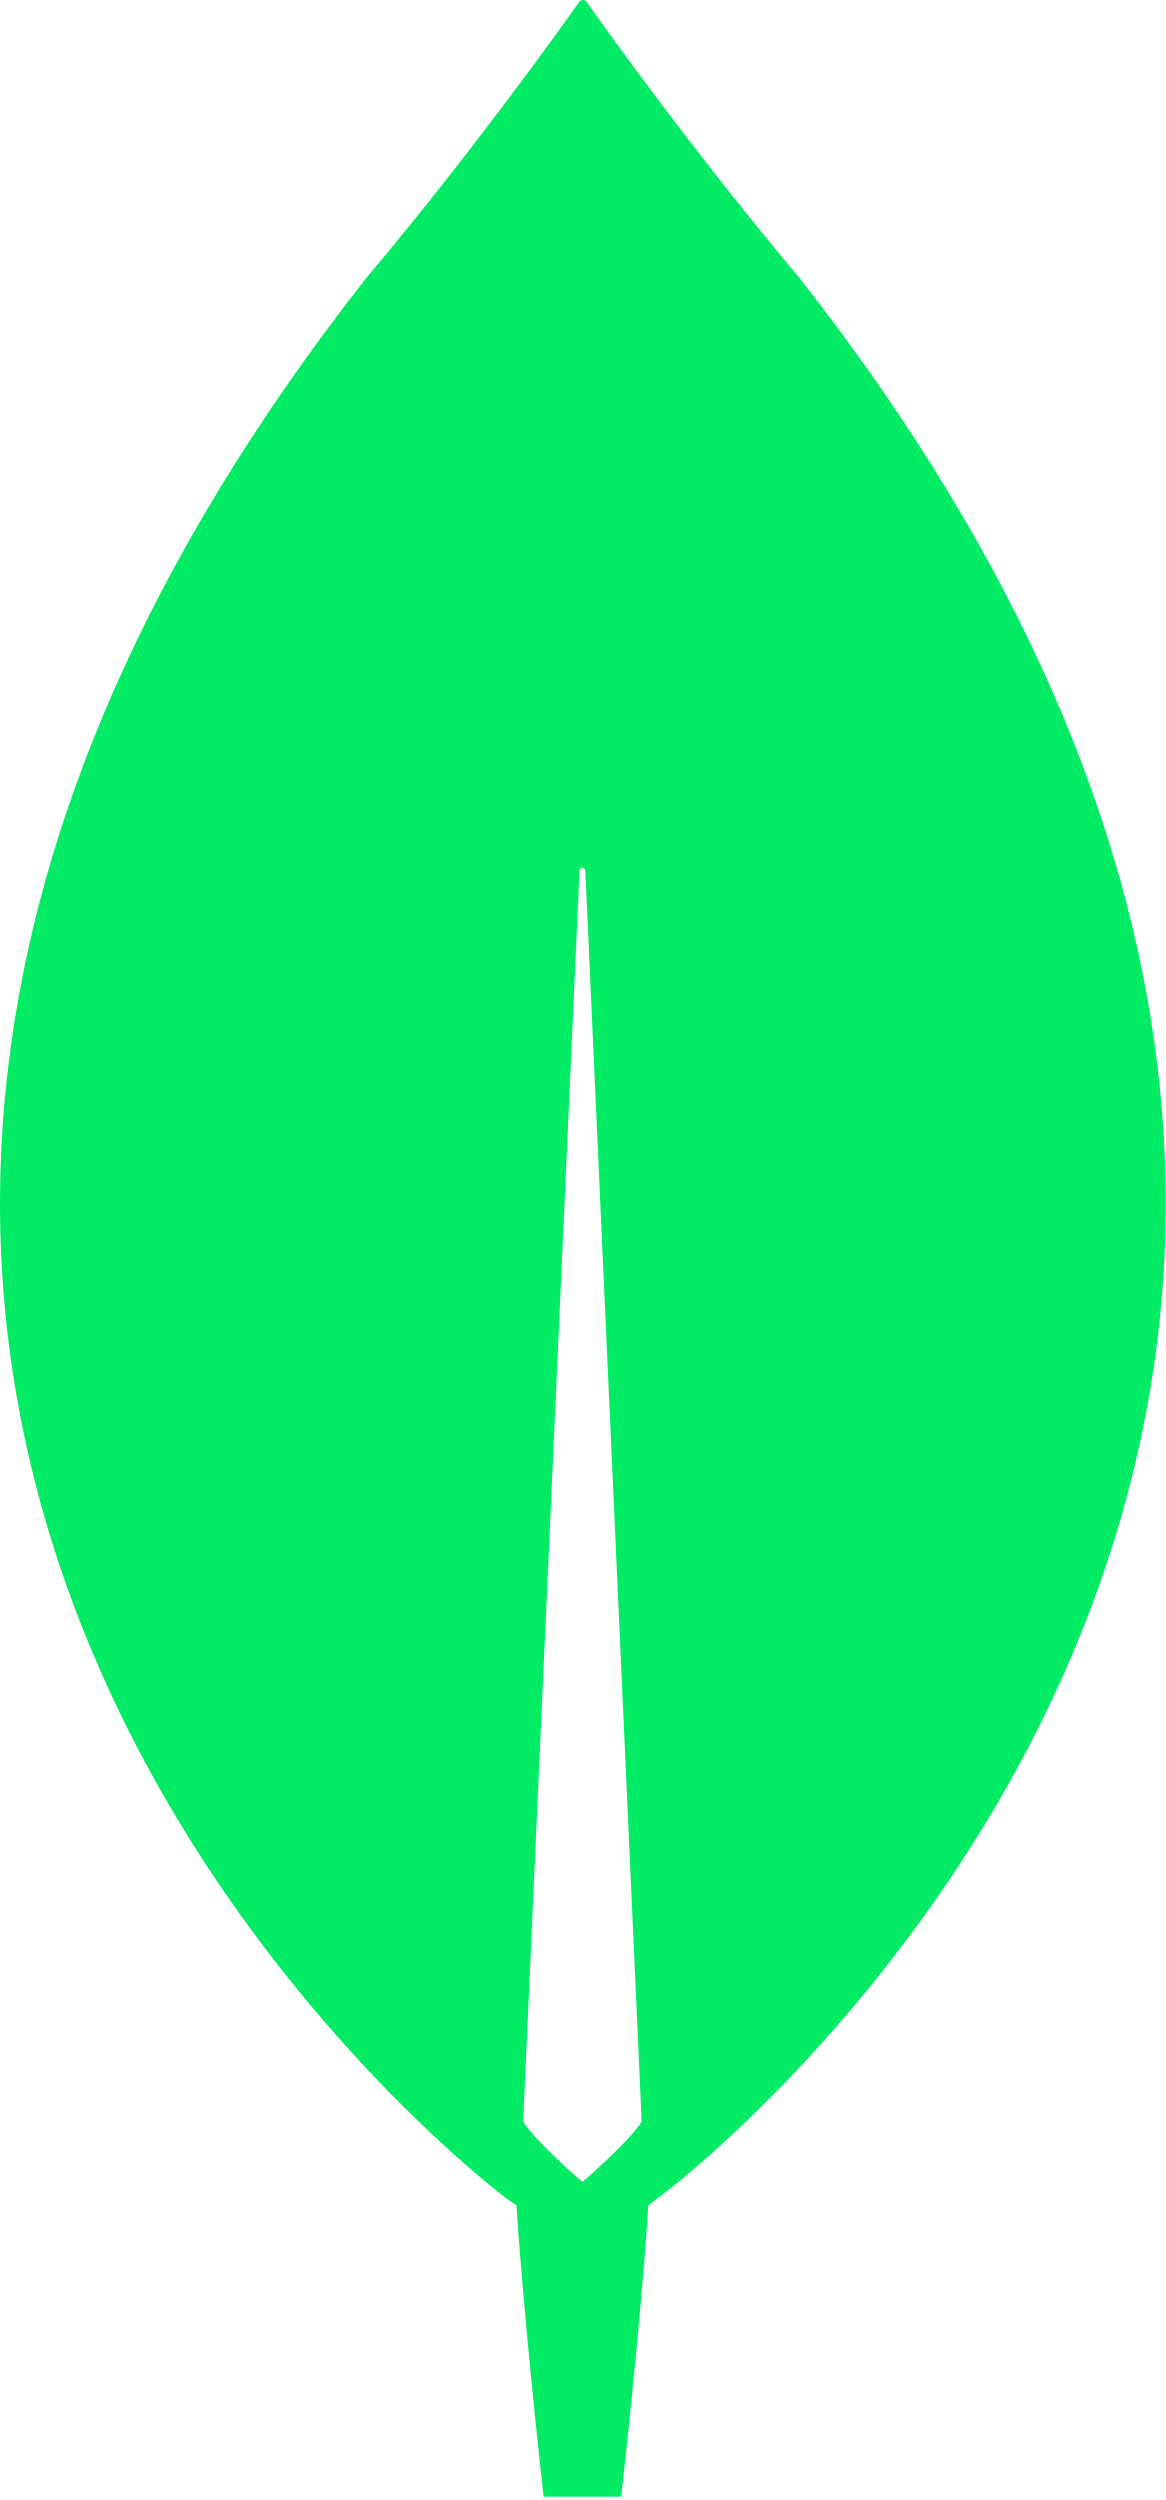
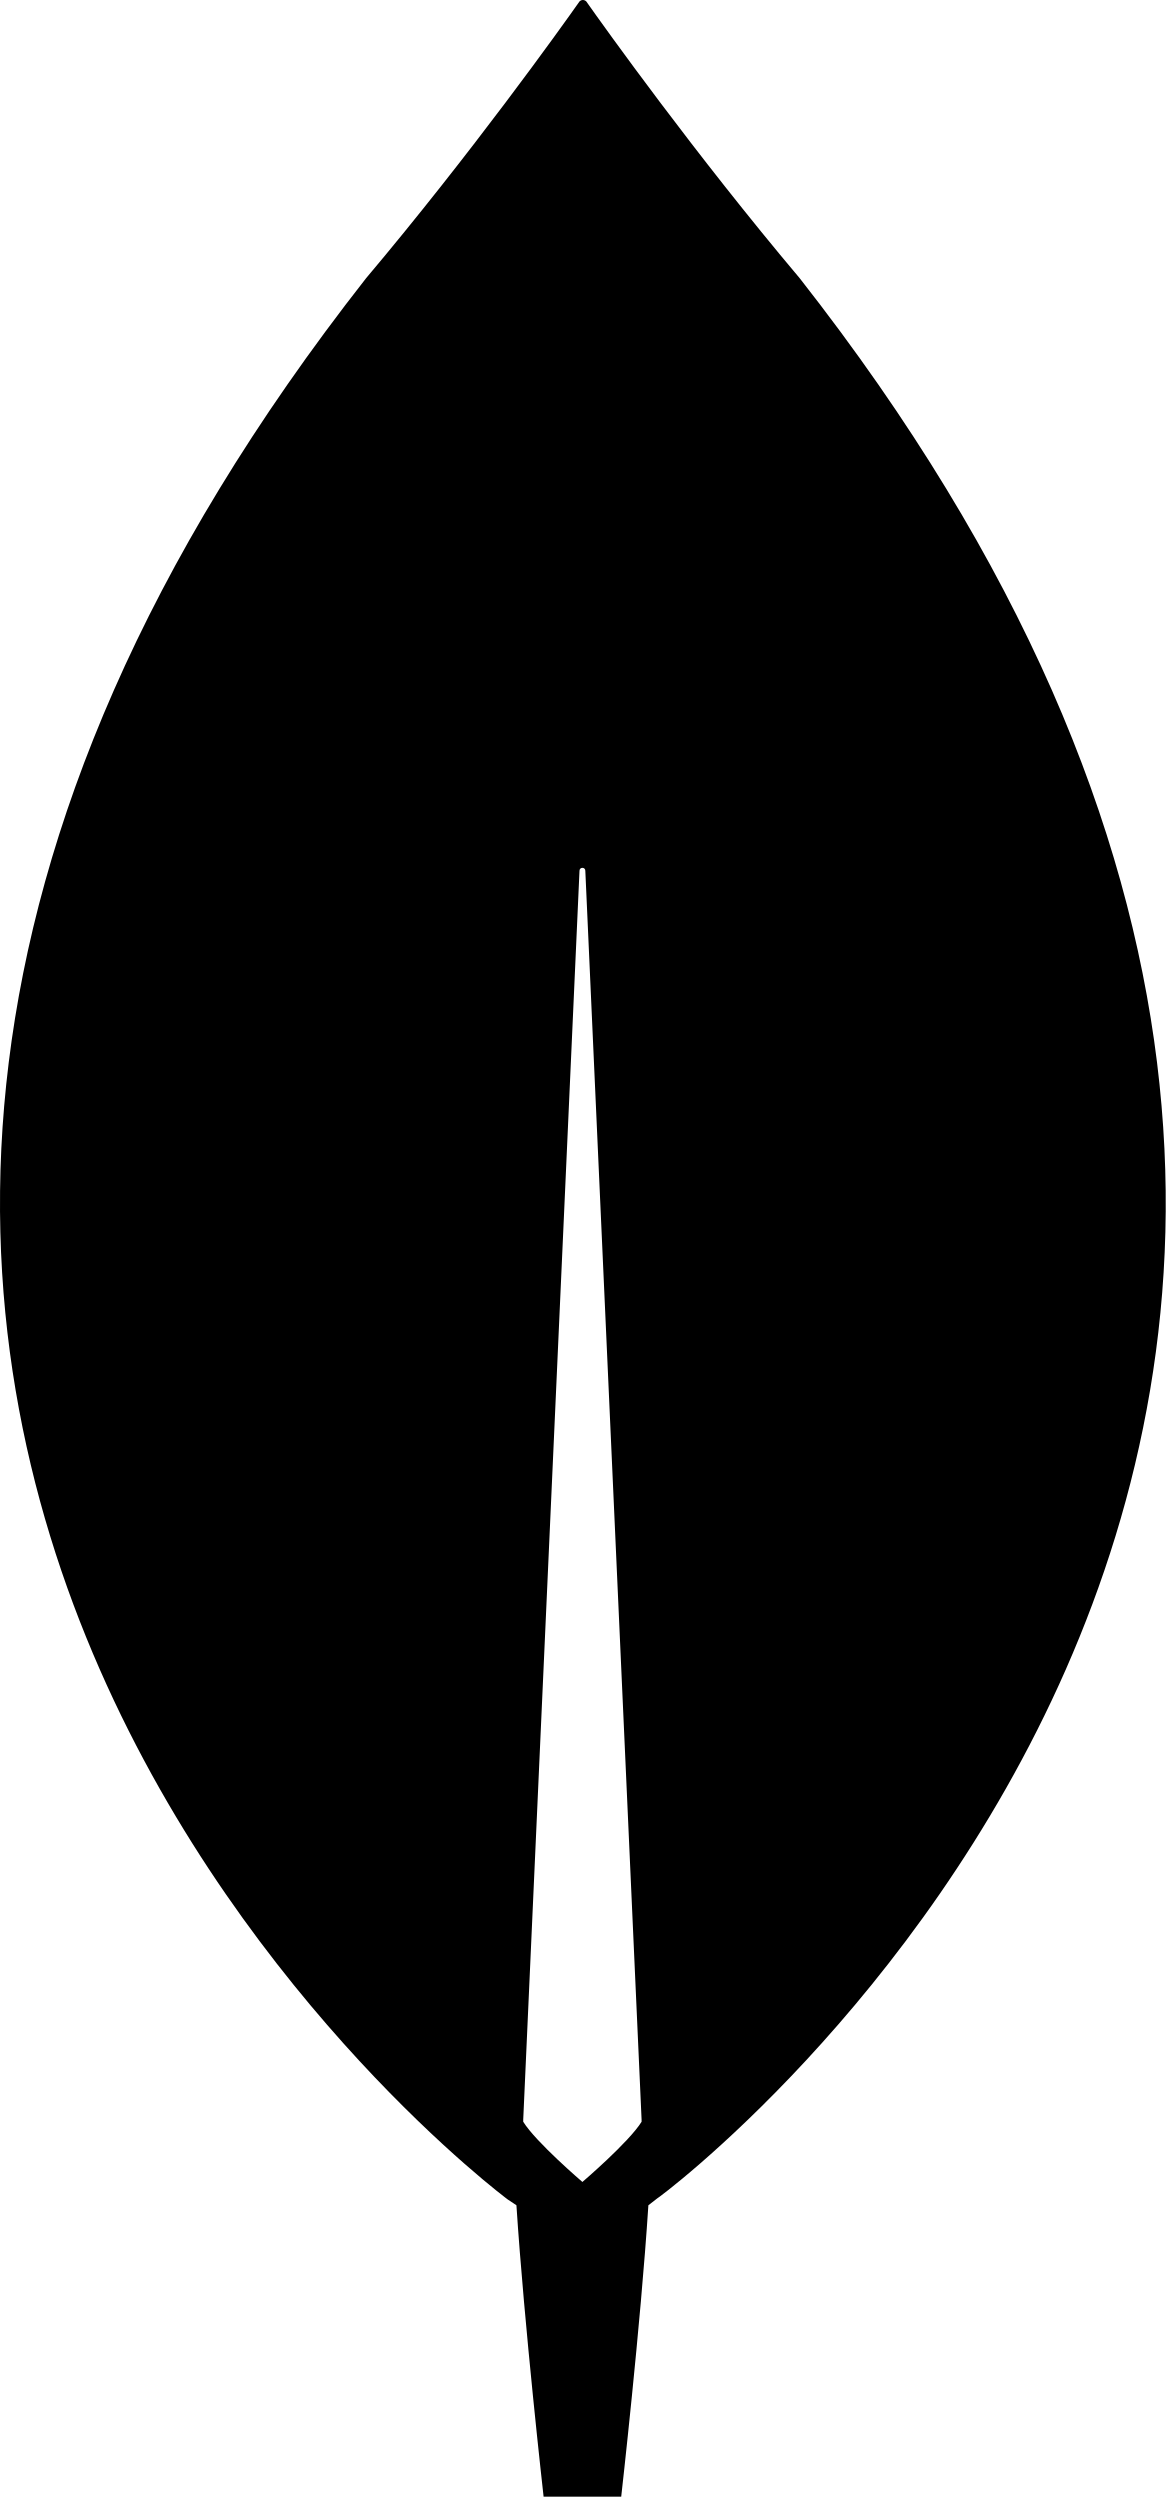
<svg xmlns="http://www.w3.org/2000/svg" width="256px" height="549px" viewBox="0 0 256 549" version="1.1" preserveAspectRatio="xMidYMid">
  <g>
-     <path d="M175.622,61.108 C152.611,33.807 132.797,6.079 128.749,0.32 C128.322,-0.107 127.683,-0.107 127.257,0.32 C123.209,6.079 103.394,33.807 80.383,61.108 C-117.124,313.004 111.491,482.999 111.491,482.999 L113.408,484.279 C115.112,510.512 119.374,548.266 119.374,548.266 L127.896,548.266 L136.419,548.266 C136.419,548.266 140.68,510.726 142.384,484.279 L144.302,482.785 C144.515,482.999 373.13,313.004 175.622,61.108 Z M127.896,479.159 C127.896,479.159 117.669,470.414 114.899,465.936 L114.899,465.508 L127.257,191.216 C127.257,190.363 128.536,190.363 128.536,191.216 L140.893,465.508 L140.893,465.936 C138.123,470.414 127.896,479.159 127.896,479.159 Z" fill="#01EC64" />
+     <path d="M175.622,61.108 C152.611,33.807 132.797,6.079 128.749,0.32 C128.322,-0.107 127.683,-0.107 127.257,0.32 C123.209,6.079 103.394,33.807 80.383,61.108 C-117.124,313.004 111.491,482.999 111.491,482.999 L113.408,484.279 C115.112,510.512 119.374,548.266 119.374,548.266 L127.896,548.266 L136.419,548.266 C136.419,548.266 140.68,510.726 142.384,484.279 L144.302,482.785 C144.515,482.999 373.13,313.004 175.622,61.108 Z M127.896,479.159 C127.896,479.159 117.669,470.414 114.899,465.936 L114.899,465.508 L127.257,191.216 C127.257,190.363 128.536,190.363 128.536,191.216 L140.893,465.508 L140.893,465.936 C138.123,470.414 127.896,479.159 127.896,479.159 Z" fill="currentColor" />
  </g>
</svg>
